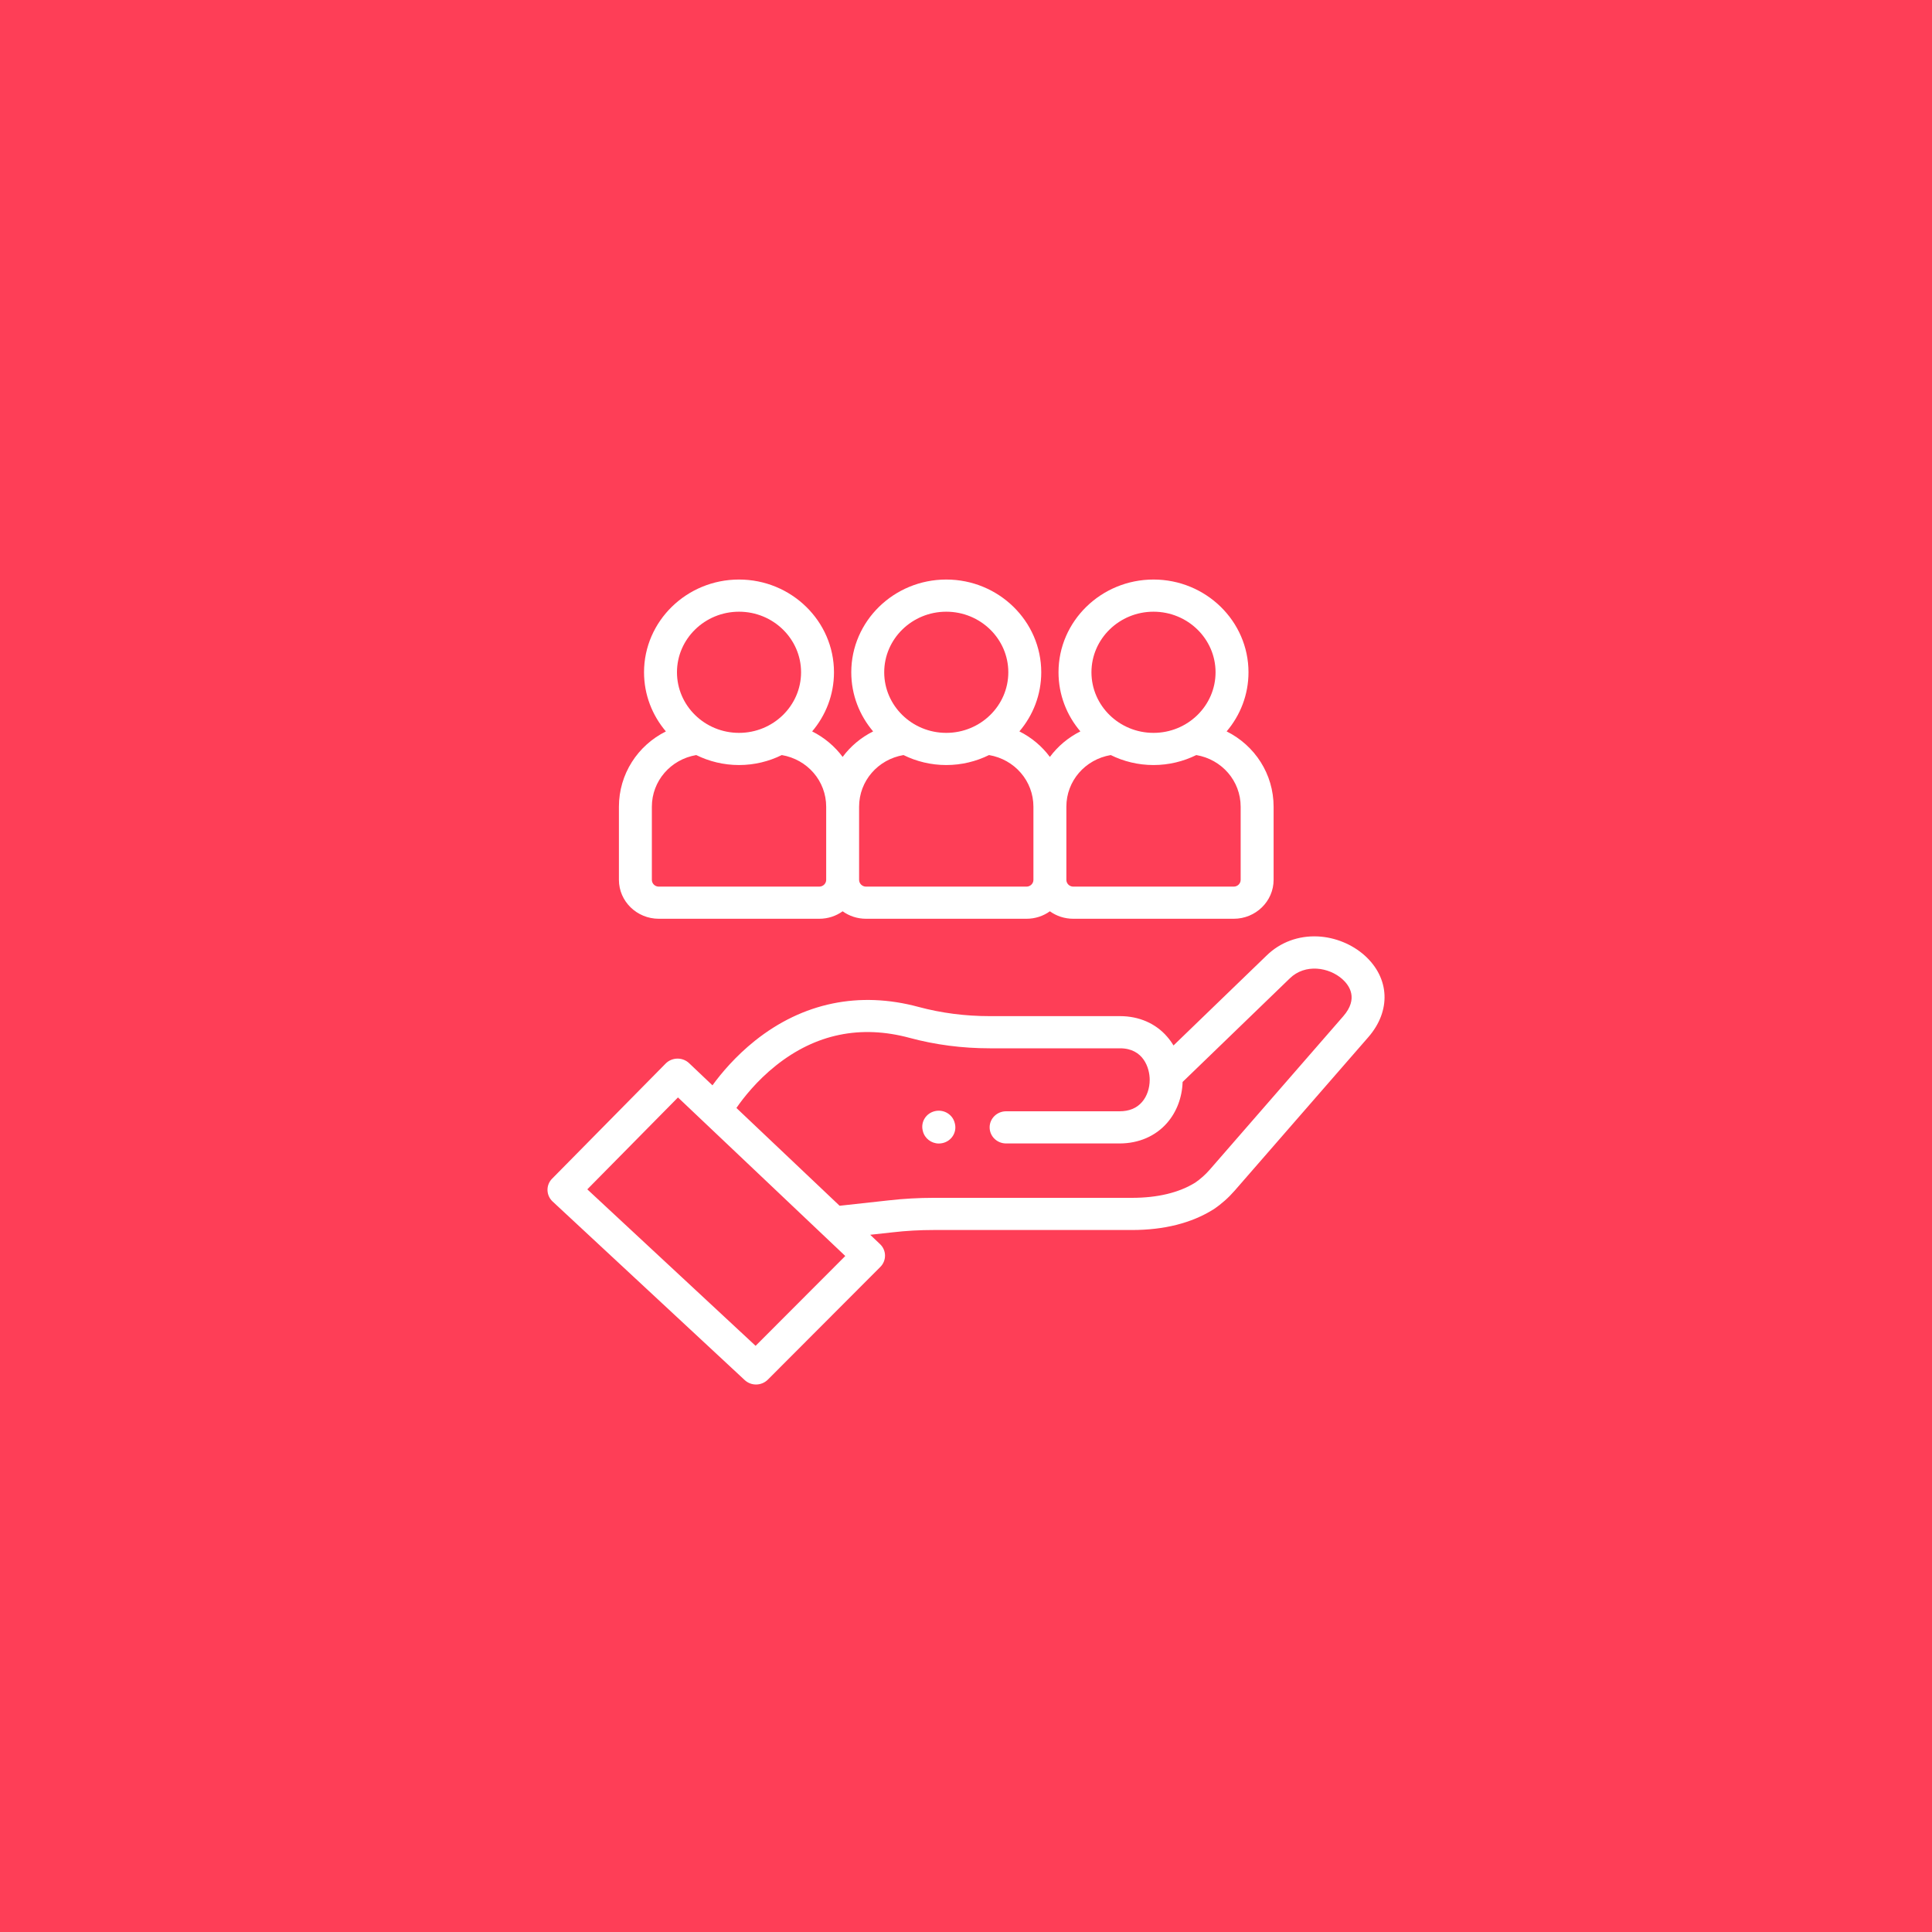
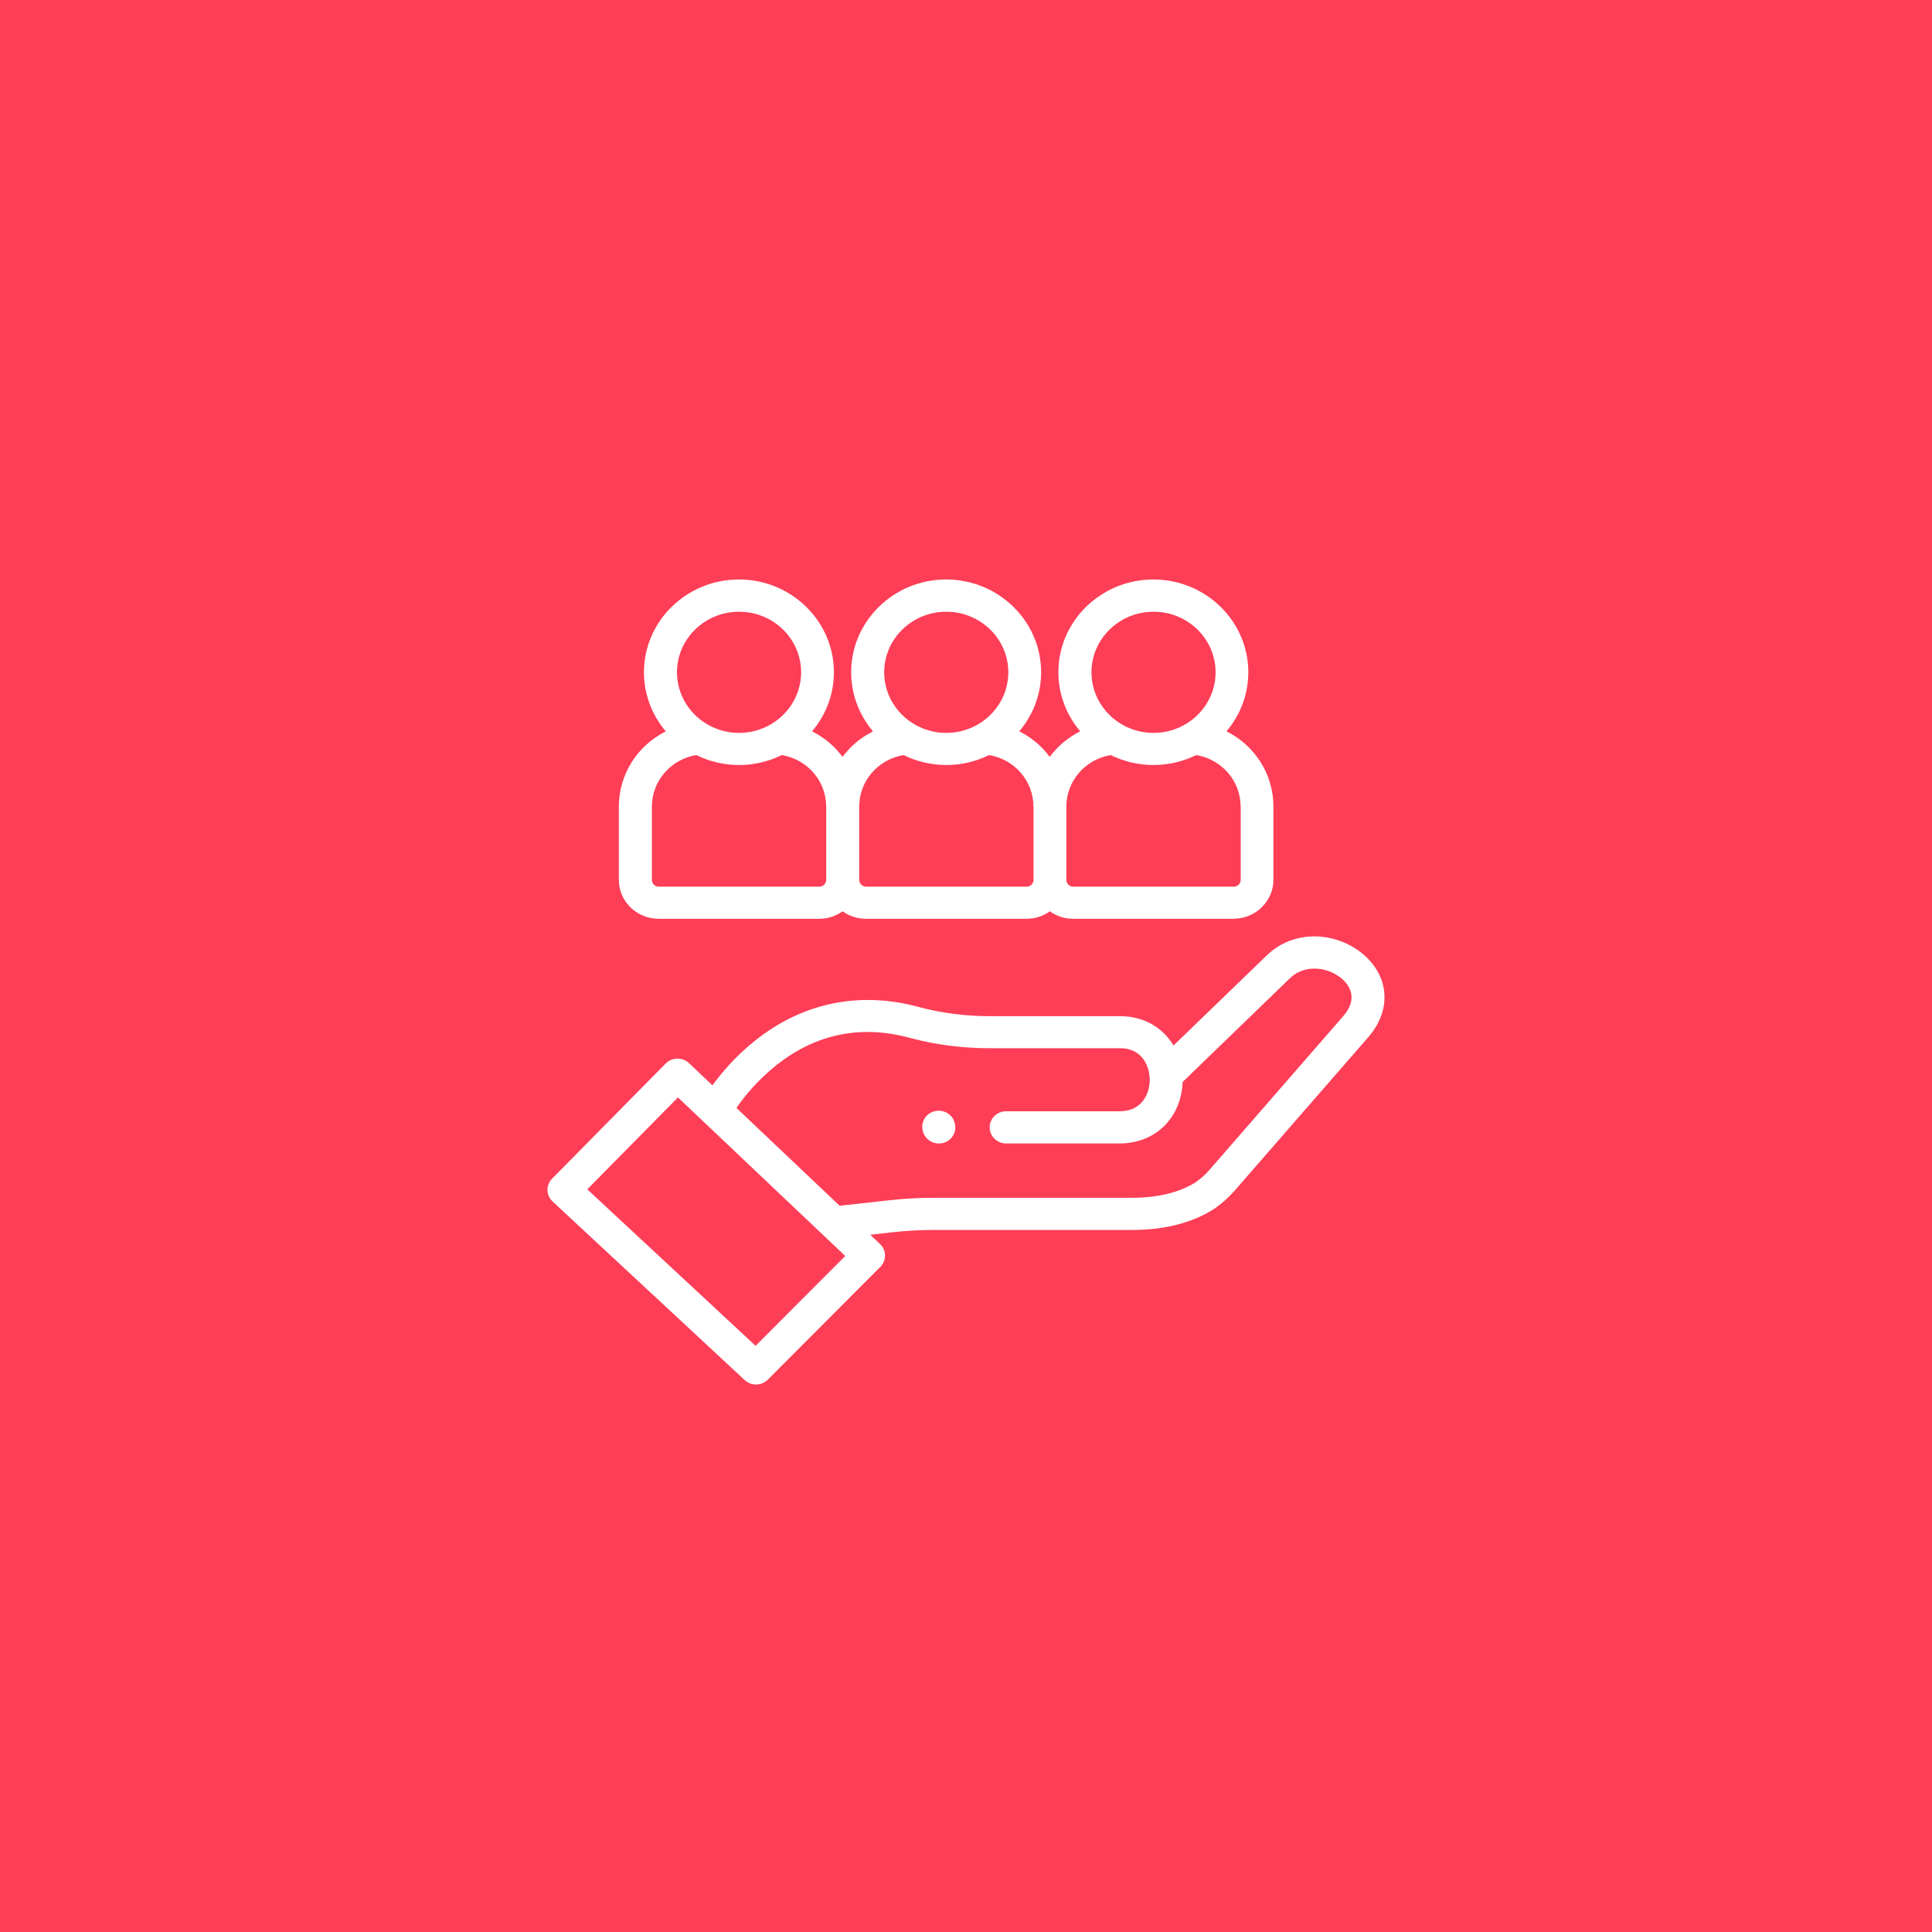
- <svg width="60px" height="60px">
-   <path fill-rule="evenodd" fill="rgb(254, 62, 87)" d="M0.000,-0.000 L60.000,-0.000 L60.000,60.000 L0.000,60.000 L0.000,-0.000 Z" />
-   <path fill-rule="evenodd" fill="rgb(255, 255, 255)" d="M42.495,32.209 L38.346,36.974 C38.155,37.194 37.936,37.389 37.694,37.553 C37.688,37.556 37.682,37.560 37.677,37.563 C37.001,37.985 36.152,38.199 35.151,38.199 L28.995,38.199 C28.571,38.199 28.143,38.222 27.721,38.271 L27.025,38.347 L27.329,38.636 C27.426,38.727 27.483,38.854 27.485,38.986 C27.488,39.119 27.435,39.251 27.339,39.346 L23.846,42.846 C23.745,42.946 23.612,42.997 23.479,42.997 C23.352,42.997 23.226,42.951 23.127,42.859 L17.161,37.313 C17.063,37.221 17.006,37.095 17.003,36.962 C17.000,36.829 17.051,36.700 17.146,36.605 L20.673,33.029 C20.768,32.933 20.902,32.877 21.039,32.876 C21.041,32.876 21.041,32.876 21.043,32.876 C21.176,32.876 21.305,32.927 21.401,33.018 L22.126,33.706 C22.404,33.323 22.845,32.801 23.448,32.319 C24.932,31.137 26.688,30.774 28.526,31.271 C29.231,31.461 29.975,31.557 30.738,31.557 L34.784,31.557 C35.373,31.557 35.893,31.784 36.248,32.197 C36.321,32.281 36.387,32.372 36.444,32.468 L39.334,29.676 C39.757,29.262 40.325,29.052 40.932,29.082 C41.465,29.109 41.995,29.326 42.384,29.676 C43.160,30.376 43.205,31.393 42.495,32.209 ZM21.055,34.082 L18.239,36.936 L23.466,41.796 L26.251,39.006 L21.055,34.082 ZM41.691,30.411 C41.275,30.036 40.531,29.920 40.056,30.384 L36.727,33.601 C36.712,34.081 36.543,34.531 36.245,34.873 C35.887,35.284 35.363,35.511 34.768,35.511 L31.246,35.511 C30.963,35.511 30.734,35.288 30.734,35.011 C30.734,34.736 30.963,34.512 31.246,34.512 L34.768,34.512 C35.066,34.512 35.300,34.416 35.465,34.226 C35.618,34.052 35.705,33.799 35.705,33.533 C35.705,33.171 35.511,32.556 34.784,32.556 L30.738,32.556 C29.883,32.556 29.047,32.447 28.253,32.233 C26.727,31.820 25.328,32.110 24.095,33.093 C23.502,33.566 23.092,34.087 22.870,34.409 L26.075,37.446 L27.605,37.278 C28.064,37.226 28.532,37.200 28.995,37.200 L35.151,37.200 C35.949,37.200 36.611,37.041 37.118,36.728 C37.284,36.614 37.435,36.479 37.567,36.328 L41.715,31.562 C42.195,31.012 41.906,30.604 41.691,30.411 ZM29.275,35.499 C29.236,35.508 29.196,35.513 29.157,35.513 C28.926,35.513 28.716,35.357 28.660,35.127 L28.655,35.106 C28.591,34.838 28.762,34.569 29.037,34.507 C29.312,34.444 29.587,34.611 29.651,34.879 L29.656,34.899 C29.720,35.168 29.550,35.436 29.275,35.499 ZM38.315,28.533 L33.332,28.533 C33.060,28.533 32.809,28.448 32.605,28.301 C32.401,28.448 32.150,28.533 31.879,28.533 L26.896,28.533 C26.624,28.533 26.373,28.448 26.169,28.301 C25.964,28.448 25.713,28.533 25.442,28.533 L20.459,28.533 C19.777,28.533 19.221,27.991 19.221,27.324 L19.221,25.056 C19.221,24.037 19.805,23.151 20.680,22.715 C20.256,22.216 20.001,21.576 20.001,20.878 C20.001,19.291 21.324,17.998 22.950,17.998 C24.577,17.998 25.900,19.291 25.900,20.878 C25.900,21.576 25.645,22.216 25.222,22.714 C25.599,22.903 25.923,23.176 26.169,23.507 C26.414,23.176 26.738,22.903 27.116,22.715 C26.692,22.216 26.437,21.576 26.437,20.878 C26.437,19.291 27.760,17.998 29.387,17.998 C31.013,17.998 32.337,19.291 32.337,20.878 C32.337,21.576 32.082,22.216 31.658,22.714 C32.036,22.903 32.359,23.176 32.605,23.507 C32.851,23.176 33.174,22.903 33.552,22.714 C33.128,22.216 32.873,21.576 32.873,20.878 C32.873,19.291 34.197,17.998 35.823,17.998 C37.450,17.998 38.773,19.291 38.773,20.878 C38.773,21.576 38.518,22.216 38.094,22.714 C38.969,23.151 39.553,24.036 39.553,25.055 L39.553,27.324 C39.553,27.991 38.997,28.533 38.315,28.533 ZM22.951,18.997 C21.888,18.997 21.024,19.841 21.024,20.878 C21.024,21.916 21.888,22.760 22.951,22.760 C24.013,22.760 24.878,21.916 24.878,20.878 C24.878,19.841 24.013,18.997 22.951,18.997 ZM25.658,25.055 C25.658,24.253 25.074,23.584 24.279,23.449 C23.879,23.646 23.428,23.759 22.951,23.759 C22.473,23.759 22.022,23.646 21.622,23.449 C20.828,23.584 20.244,24.253 20.244,25.055 L20.244,27.324 C20.244,27.440 20.340,27.535 20.459,27.535 L25.442,27.535 C25.561,27.535 25.658,27.440 25.658,27.324 L25.658,25.055 ZM29.387,18.997 C28.324,18.997 27.460,19.841 27.460,20.878 C27.460,21.916 28.324,22.760 29.387,22.760 C30.450,22.760 31.314,21.916 31.314,20.878 C31.314,19.841 30.450,18.997 29.387,18.997 ZM32.094,25.055 C32.094,24.253 31.510,23.584 30.715,23.449 C30.316,23.646 29.865,23.759 29.387,23.759 C28.909,23.759 28.458,23.646 28.059,23.449 C27.264,23.584 26.680,24.253 26.680,25.055 L26.680,27.324 C26.680,27.440 26.777,27.535 26.896,27.535 L31.879,27.535 C31.997,27.535 32.094,27.440 32.094,27.324 L32.094,25.055 ZM35.823,18.997 C34.761,18.997 33.896,19.841 33.896,20.878 C33.896,21.916 34.761,22.760 35.823,22.760 C36.886,22.760 37.750,21.916 37.750,20.878 C37.750,19.841 36.886,18.997 35.823,18.997 ZM38.530,25.055 C38.530,24.253 37.946,23.584 37.152,23.449 C36.752,23.646 36.301,23.759 35.823,23.759 C35.346,23.759 34.894,23.646 34.495,23.449 C33.700,23.584 33.116,24.253 33.117,25.055 L33.117,27.324 C33.117,27.440 33.213,27.535 33.332,27.535 L38.315,27.535 C38.433,27.535 38.530,27.440 38.530,27.324 L38.530,25.055 Z" />
+ <svg xmlns="http://www.w3.org/2000/svg" version="1.1" width="32" height="32" viewBox="0 0 32 32">
+   <path fill="#fe3e57" d="M0 0h32v32h-32v-32z" />
+   <path fill="#fff" d="M22.664 17.178l-2.213 2.541c-0.102 0.117-0.219 0.221-0.348 0.309-0.003 0.002-0.006 0.004-0.009 0.005-0.361 0.225-0.813 0.339-1.347 0.339h-3.283c-0.226 0-0.454 0.012-0.679 0.038l-0.371 0.041 0.162 0.154c0.052 0.049 0.082 0.116 0.083 0.187s-0.027 0.141-0.078 0.192l-1.863 1.867c-0.054 0.053-0.125 0.081-0.196 0.081-0.068 0-0.135-0.025-0.188-0.074l-3.182-2.958c-0.052-0.049-0.083-0.116-0.084-0.187s0.026-0.14 0.076-0.19l1.881-1.907c0.051-0.051 0.122-0.081 0.195-0.082 0.001 0 0.001 0 0.002 0 0.071 0 0.14 0.027 0.191 0.076l0.387 0.367c0.148-0.204 0.383-0.483 0.705-0.74 0.791-0.63 1.728-0.824 2.708-0.559 0.376 0.101 0.773 0.153 1.18 0.153h2.158c0.314 0 0.591 0.121 0.781 0.341 0.039 0.045 0.074 0.093 0.105 0.145l1.541-1.489c0.226-0.221 0.529-0.333 0.852-0.317 0.284 0.014 0.567 0.13 0.774 0.317 0.414 0.373 0.438 0.916 0.059 1.351zM11.229 18.177l-1.502 1.522 2.788 2.592 1.485-1.488-2.771-2.626zM22.235 16.219c-0.222-0.2-0.619-0.262-0.872-0.014l-1.775 1.716c-0.008 0.256-0.098 0.496-0.257 0.678-0.191 0.219-0.47 0.34-0.788 0.34h-1.878c-0.151 0-0.273-0.119-0.273-0.267 0-0.147 0.122-0.266 0.273-0.266h1.878c0.159 0 0.284-0.051 0.372-0.153 0.082-0.093 0.128-0.228 0.128-0.37 0-0.193-0.103-0.521-0.491-0.521h-2.158c-0.456 0-0.902-0.058-1.325-0.172-0.814-0.22-1.56-0.066-2.218 0.459-0.316 0.252-0.535 0.53-0.653 0.702l1.709 1.62 0.816-0.090c0.245-0.028 0.494-0.042 0.741-0.042h3.283c0.426 0 0.779-0.085 1.049-0.252 0.089-0.061 0.169-0.133 0.239-0.213l2.212-2.542c0.256-0.293 0.102-0.511-0.013-0.614zM15.613 18.933c-0.021 0.005-0.042 0.007-0.063 0.007-0.123 0-0.235-0.083-0.265-0.206l-0.003-0.011c-0.034-0.143 0.057-0.286 0.204-0.319s0.293 0.055 0.327 0.198l0.003 0.011c0.034 0.143-0.057 0.286-0.203 0.32zM20.435 15.218h-2.658c-0.145 0-0.279-0.045-0.388-0.124-0.109 0.078-0.243 0.124-0.387 0.124h-2.658c-0.145 0-0.279-0.045-0.388-0.124-0.109 0.078-0.243 0.124-0.388 0.124h-2.658c-0.364 0-0.66-0.289-0.66-0.645v-1.21c0-0.543 0.311-1.016 0.778-1.249-0.226-0.266-0.362-0.607-0.362-0.98 0-0.846 0.706-1.536 1.573-1.536s1.573 0.69 1.573 1.536c0 0.372-0.136 0.714-0.362 0.979 0.201 0.101 0.374 0.246 0.505 0.423 0.131-0.177 0.303-0.322 0.505-0.422-0.226-0.266-0.362-0.607-0.362-0.98 0-0.846 0.706-1.536 1.573-1.536s1.573 0.69 1.573 1.536c0 0.372-0.136 0.714-0.362 0.979 0.202 0.101 0.374 0.246 0.505 0.423 0.131-0.177 0.303-0.322 0.505-0.423-0.226-0.266-0.362-0.607-0.362-0.979 0-0.846 0.706-1.536 1.573-1.536s1.573 0.69 1.573 1.536c0 0.372-0.136 0.714-0.362 0.979 0.467 0.233 0.778 0.705 0.778 1.249v1.21c0 0.356-0.297 0.645-0.66 0.645zM12.241 10.132c-0.567 0-1.028 0.45-1.028 1.003s0.461 1.004 1.028 1.004c0.566 0 1.028-0.45 1.028-1.004s-0.461-1.003-1.028-1.003zM13.684 13.363c0-0.428-0.311-0.785-0.735-0.857-0.213 0.105-0.454 0.165-0.708 0.165s-0.495-0.060-0.709-0.165c-0.423 0.072-0.735 0.429-0.735 0.857v1.21c0 0.062 0.051 0.113 0.115 0.113h2.658c0.063 0 0.115-0.051 0.115-0.113v-1.21zM15.673 10.132c-0.567 0-1.028 0.45-1.028 1.003s0.461 1.004 1.028 1.004 1.028-0.45 1.028-1.004c0-0.553-0.461-1.003-1.028-1.003zM17.117 13.363c0-0.428-0.311-0.785-0.735-0.857-0.213 0.105-0.453 0.165-0.708 0.165s-0.495-0.060-0.708-0.165c-0.424 0.072-0.735 0.429-0.735 0.857v1.21c0 0.062 0.052 0.113 0.115 0.113h2.658c0.063 0 0.115-0.051 0.115-0.113v-1.21zM19.106 10.132c-0.566 0-1.028 0.45-1.028 1.003s0.461 1.004 1.028 1.004c0.567 0 1.028-0.45 1.028-1.004s-0.461-1.003-1.028-1.003zM20.549 13.363c0-0.428-0.311-0.785-0.735-0.857-0.213 0.105-0.454 0.165-0.709 0.165s-0.495-0.060-0.708-0.165c-0.424 0.072-0.735 0.429-0.735 0.857v1.21c0 0.062 0.051 0.113 0.115 0.113h2.658c0.063 0 0.115-0.051 0.115-0.113v-1.21z" />
</svg>
